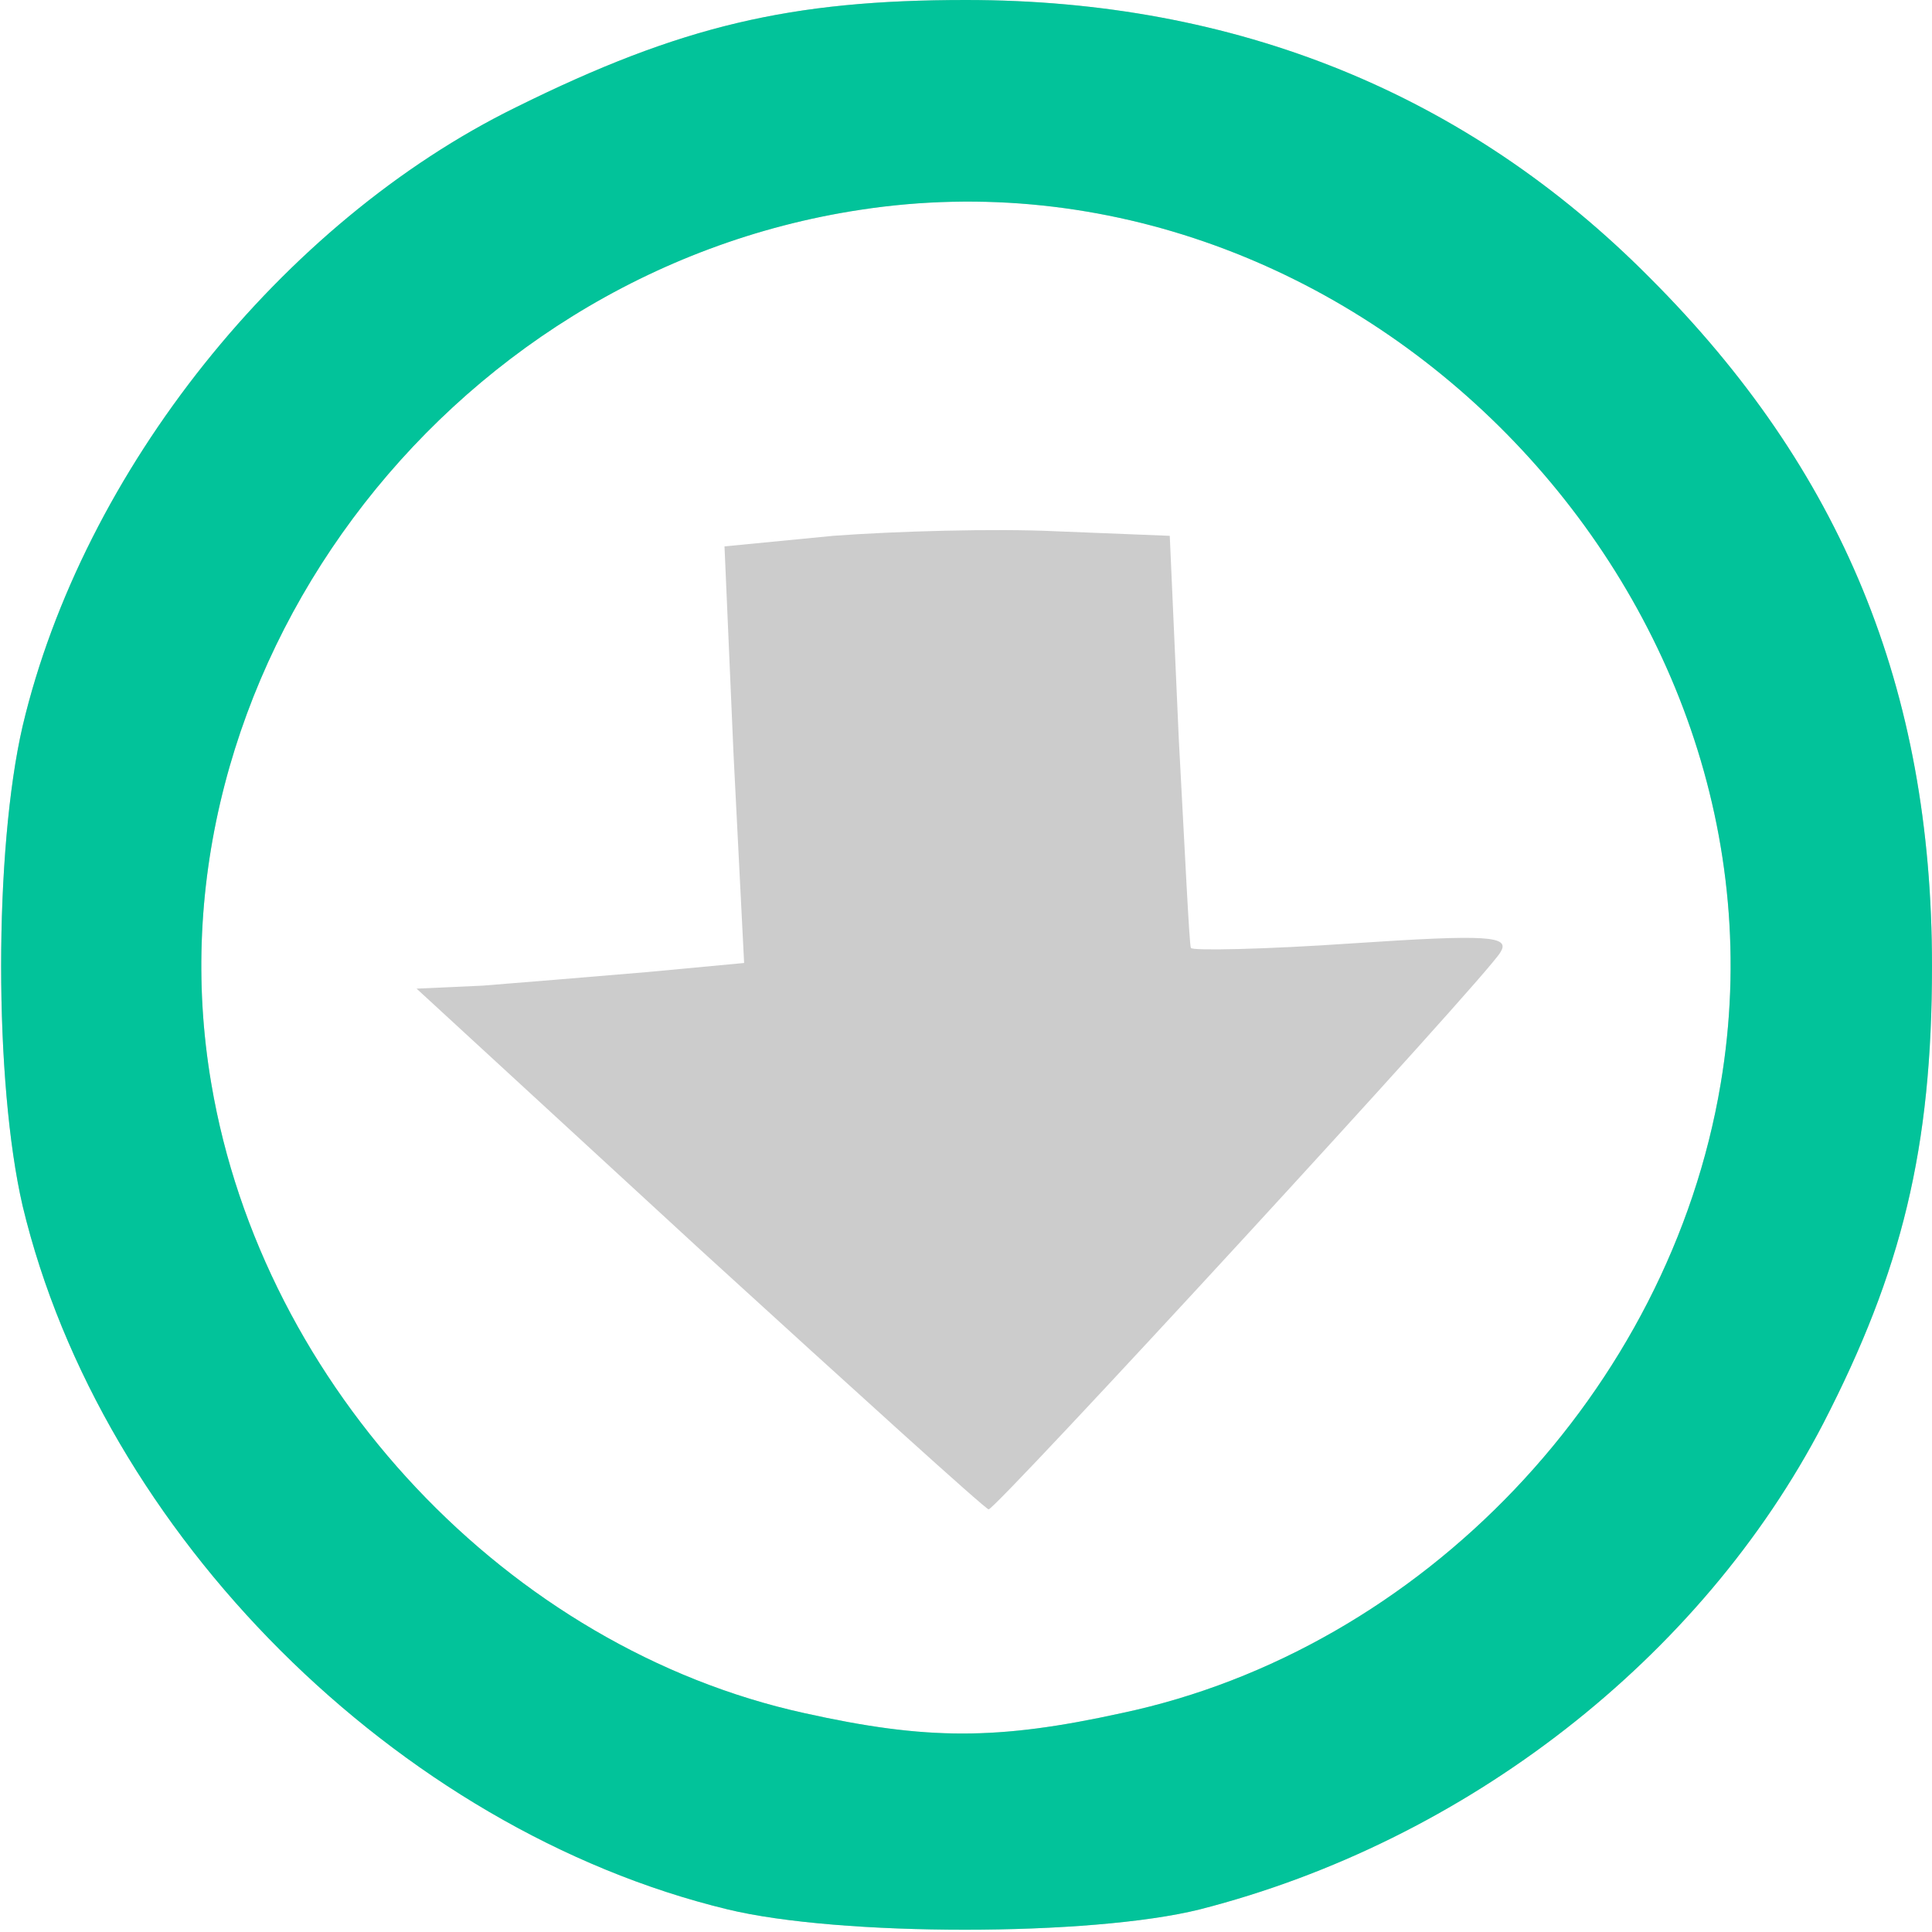
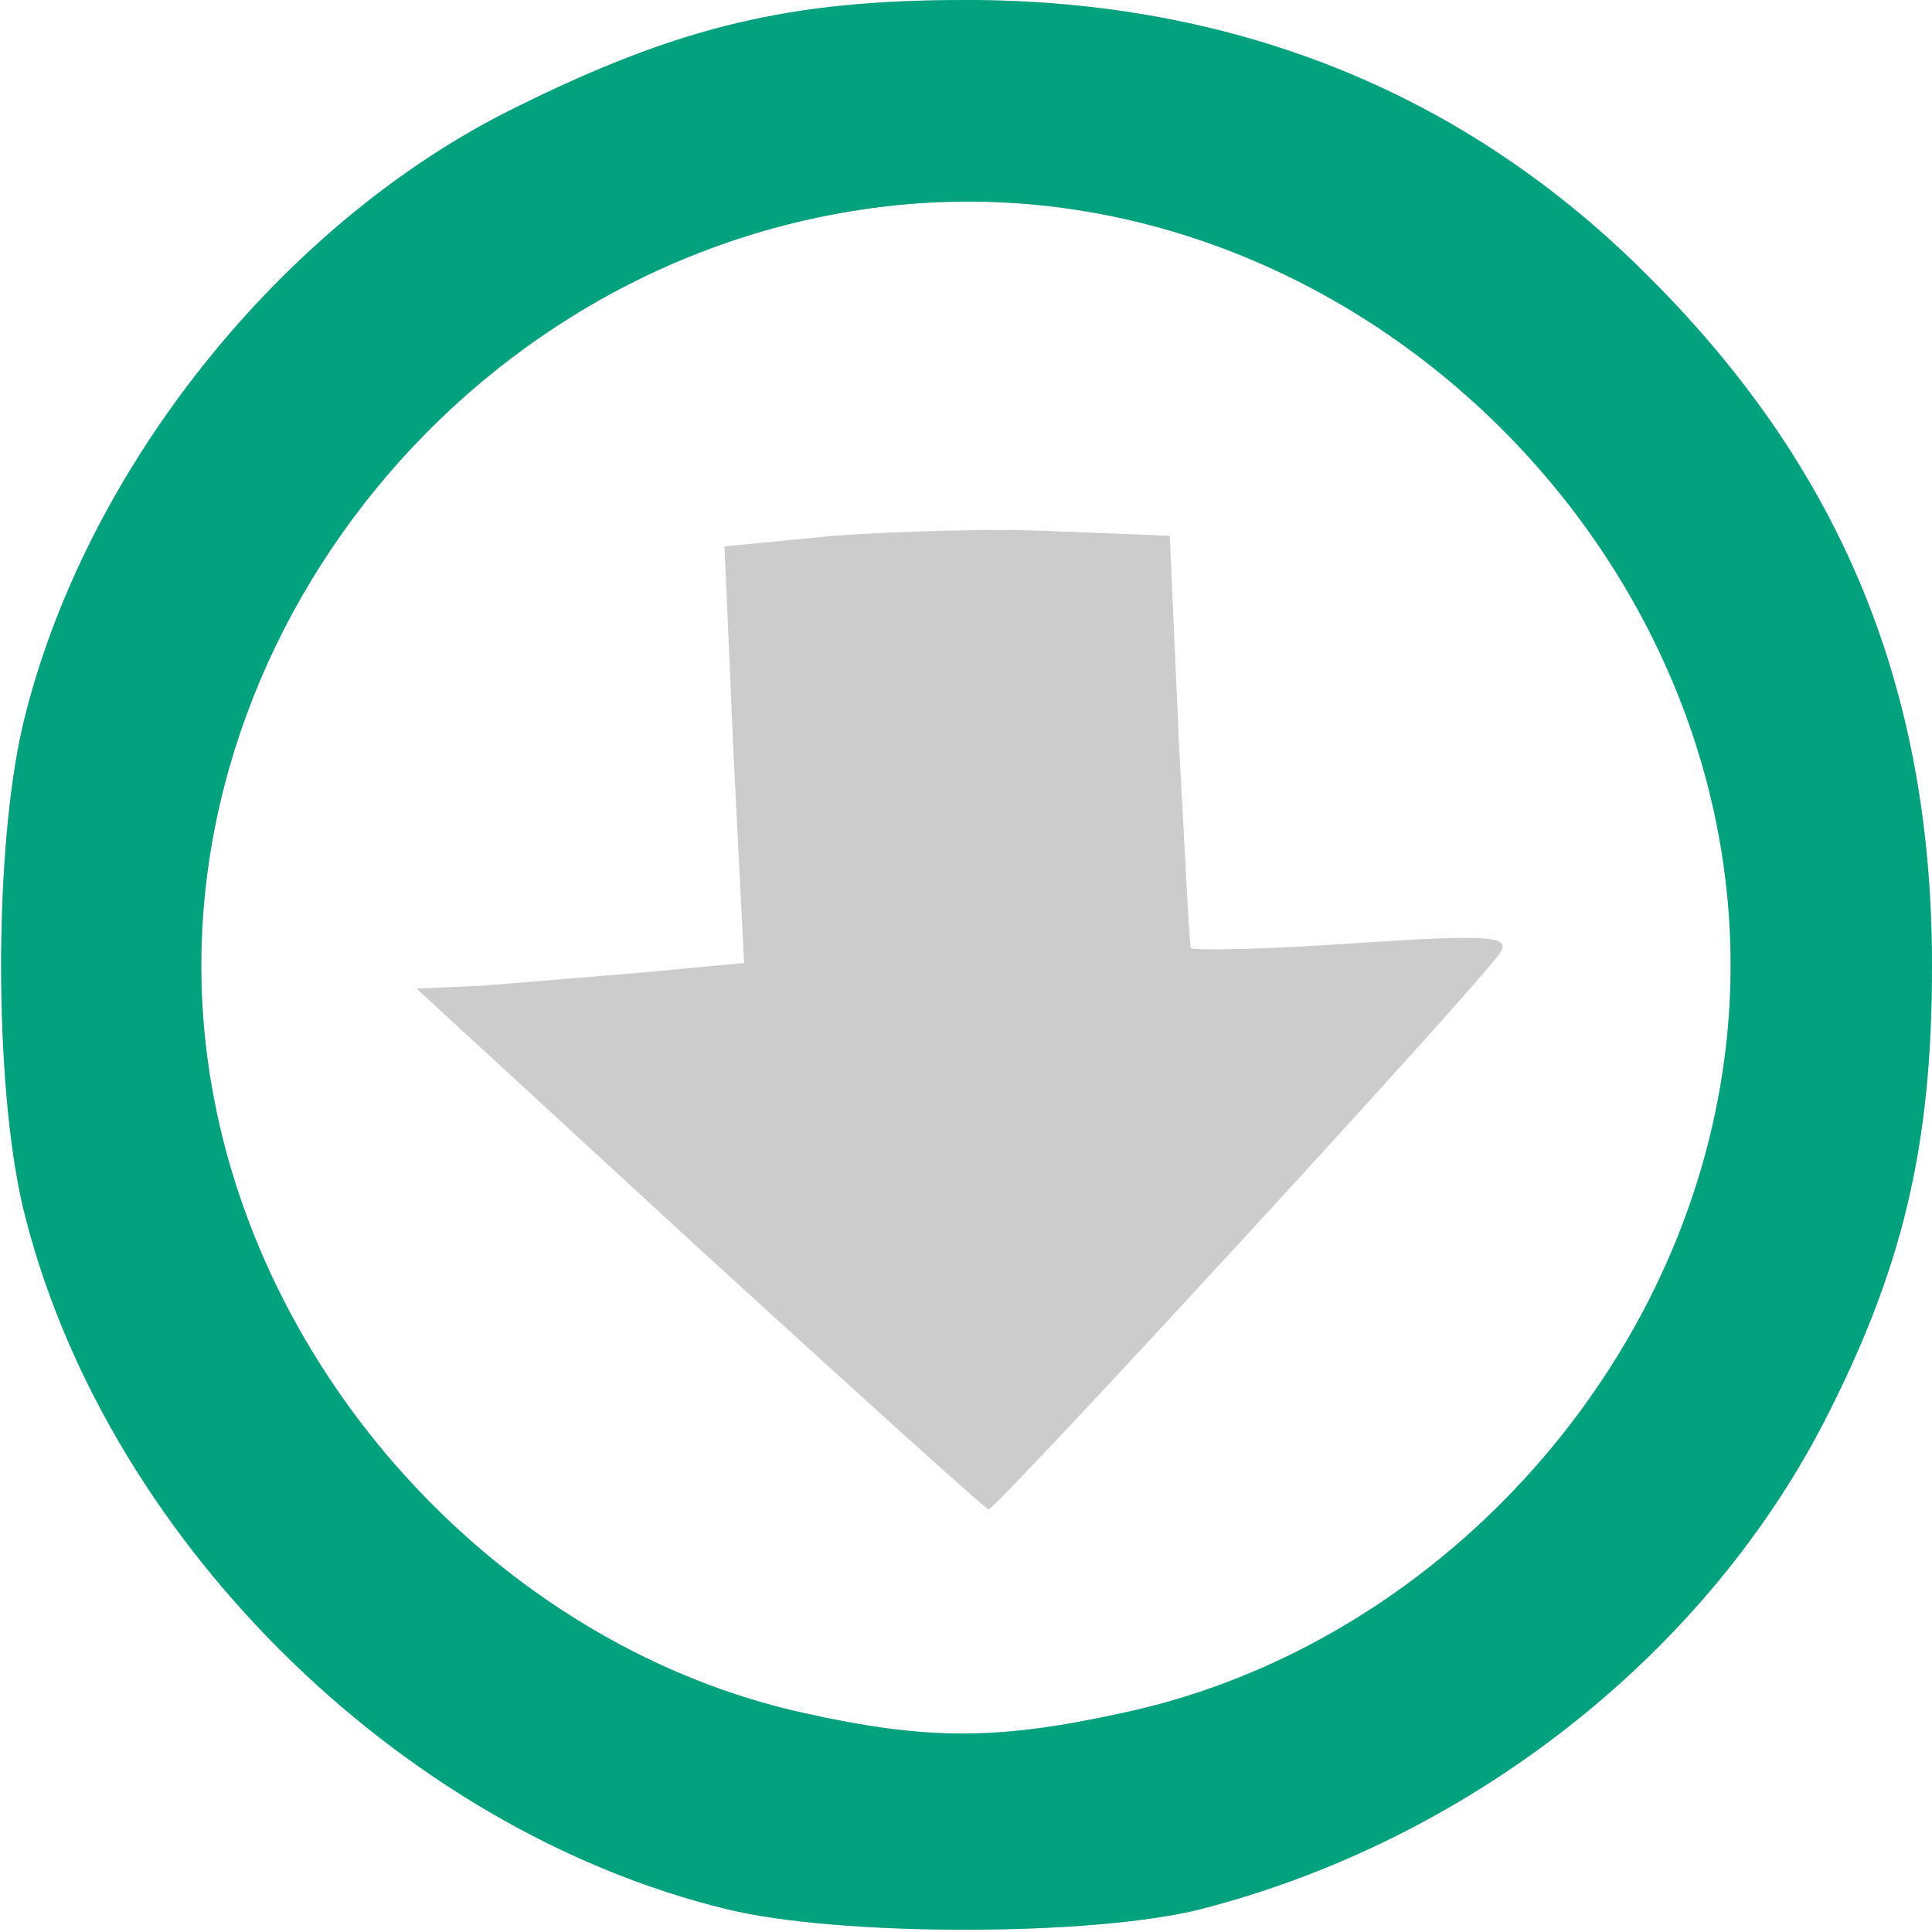
<svg xmlns="http://www.w3.org/2000/svg" preserveAspectRatio="xMidYMid meet" version="1.0" viewBox="0 0 1280 1280">
  <g id="layer101" fill="#ccc" stroke="none">
    <path d="M482 1265 c-219 -53 -415 -249 -467 -466 -19 -82 -19 -236 0 -318 40 -169 172 -334 327 -410 109 -54 182 -71 298 -71 179 0 332 62 453 184 127 127 187 272 187 456 0 121 -20 202 -72 303 -81 156 -237 277 -413 322 -72 18 -239 18 -313 0z m261 -130 c199 -42 363 -214 397 -417 55 -326 -243 -629 -570 -579 -277 42 -476 310 -430 579 34 201 197 374 393 417 81 18 128 18 210 0z" />
    <path d="M464 828 l-188 -173 44 -2 c25 -2 74 -6 109 -9 l64 -6 -7 -138 -6 -138 72 -7 c40 -3 107 -5 148 -3 l75 3 6 135 c4 74 7 137 8 138 0 2 49 1 107 -3 90 -6 105 -5 98 6 -9 16 -334 369 -339 369 -2 0 -88 -78 -191 -172z" />
  </g>
-   <g id="layer102" fill="#02c39a" stroke="none">
+   <g id="layer102" fill="#02A27F" stroke="none">
    <path d="M482 1265 c-219 -53 -415 -249 -467 -466 -19 -82 -19 -236 0 -318 40 -169 172 -334 327 -410 109 -54 182 -71 298 -71 179 0 332 62 453 184 127 127 187 272 187 456 0 121 -20 202 -72 303 -81 156 -237 277 -413 322 -72 18 -239 18 -313 0z m261 -130 c199 -42 363 -214 397 -417 55 -326 -243 -629 -570 -579 -277 42 -476 310 -430 579 34 201 197 374 393 417 81 18 128 18 210 0z" />
  </g>
</svg>
